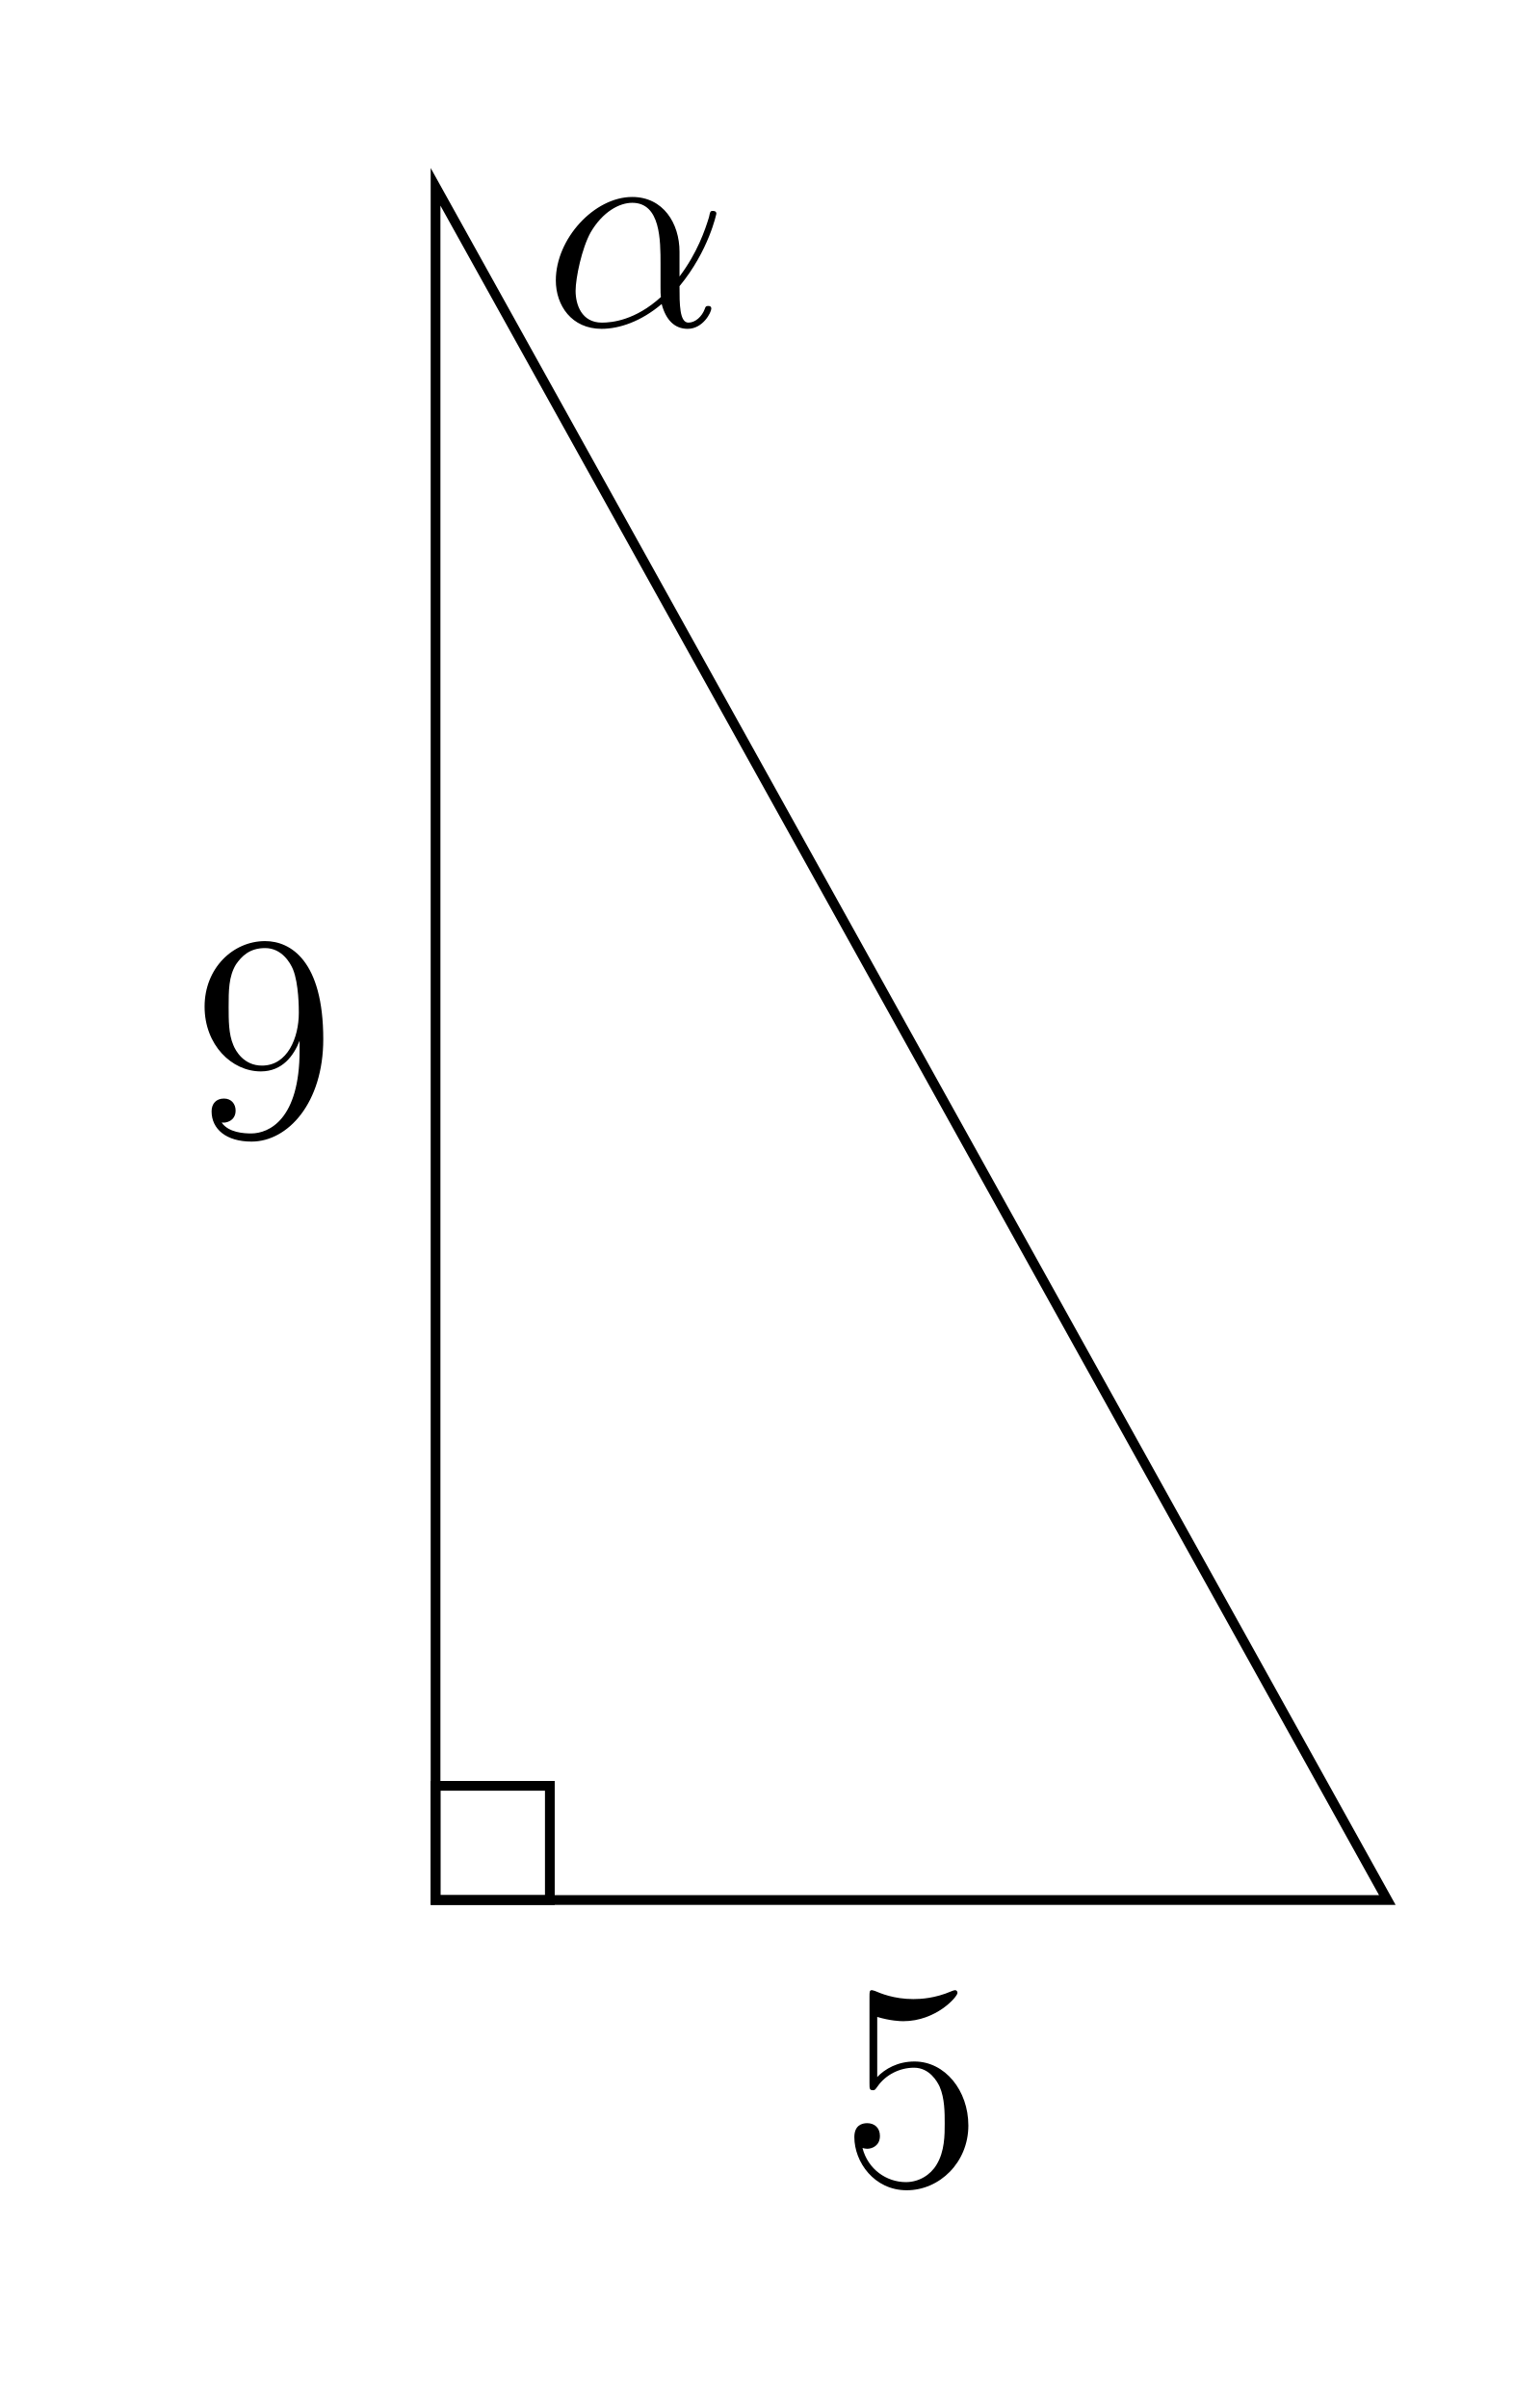
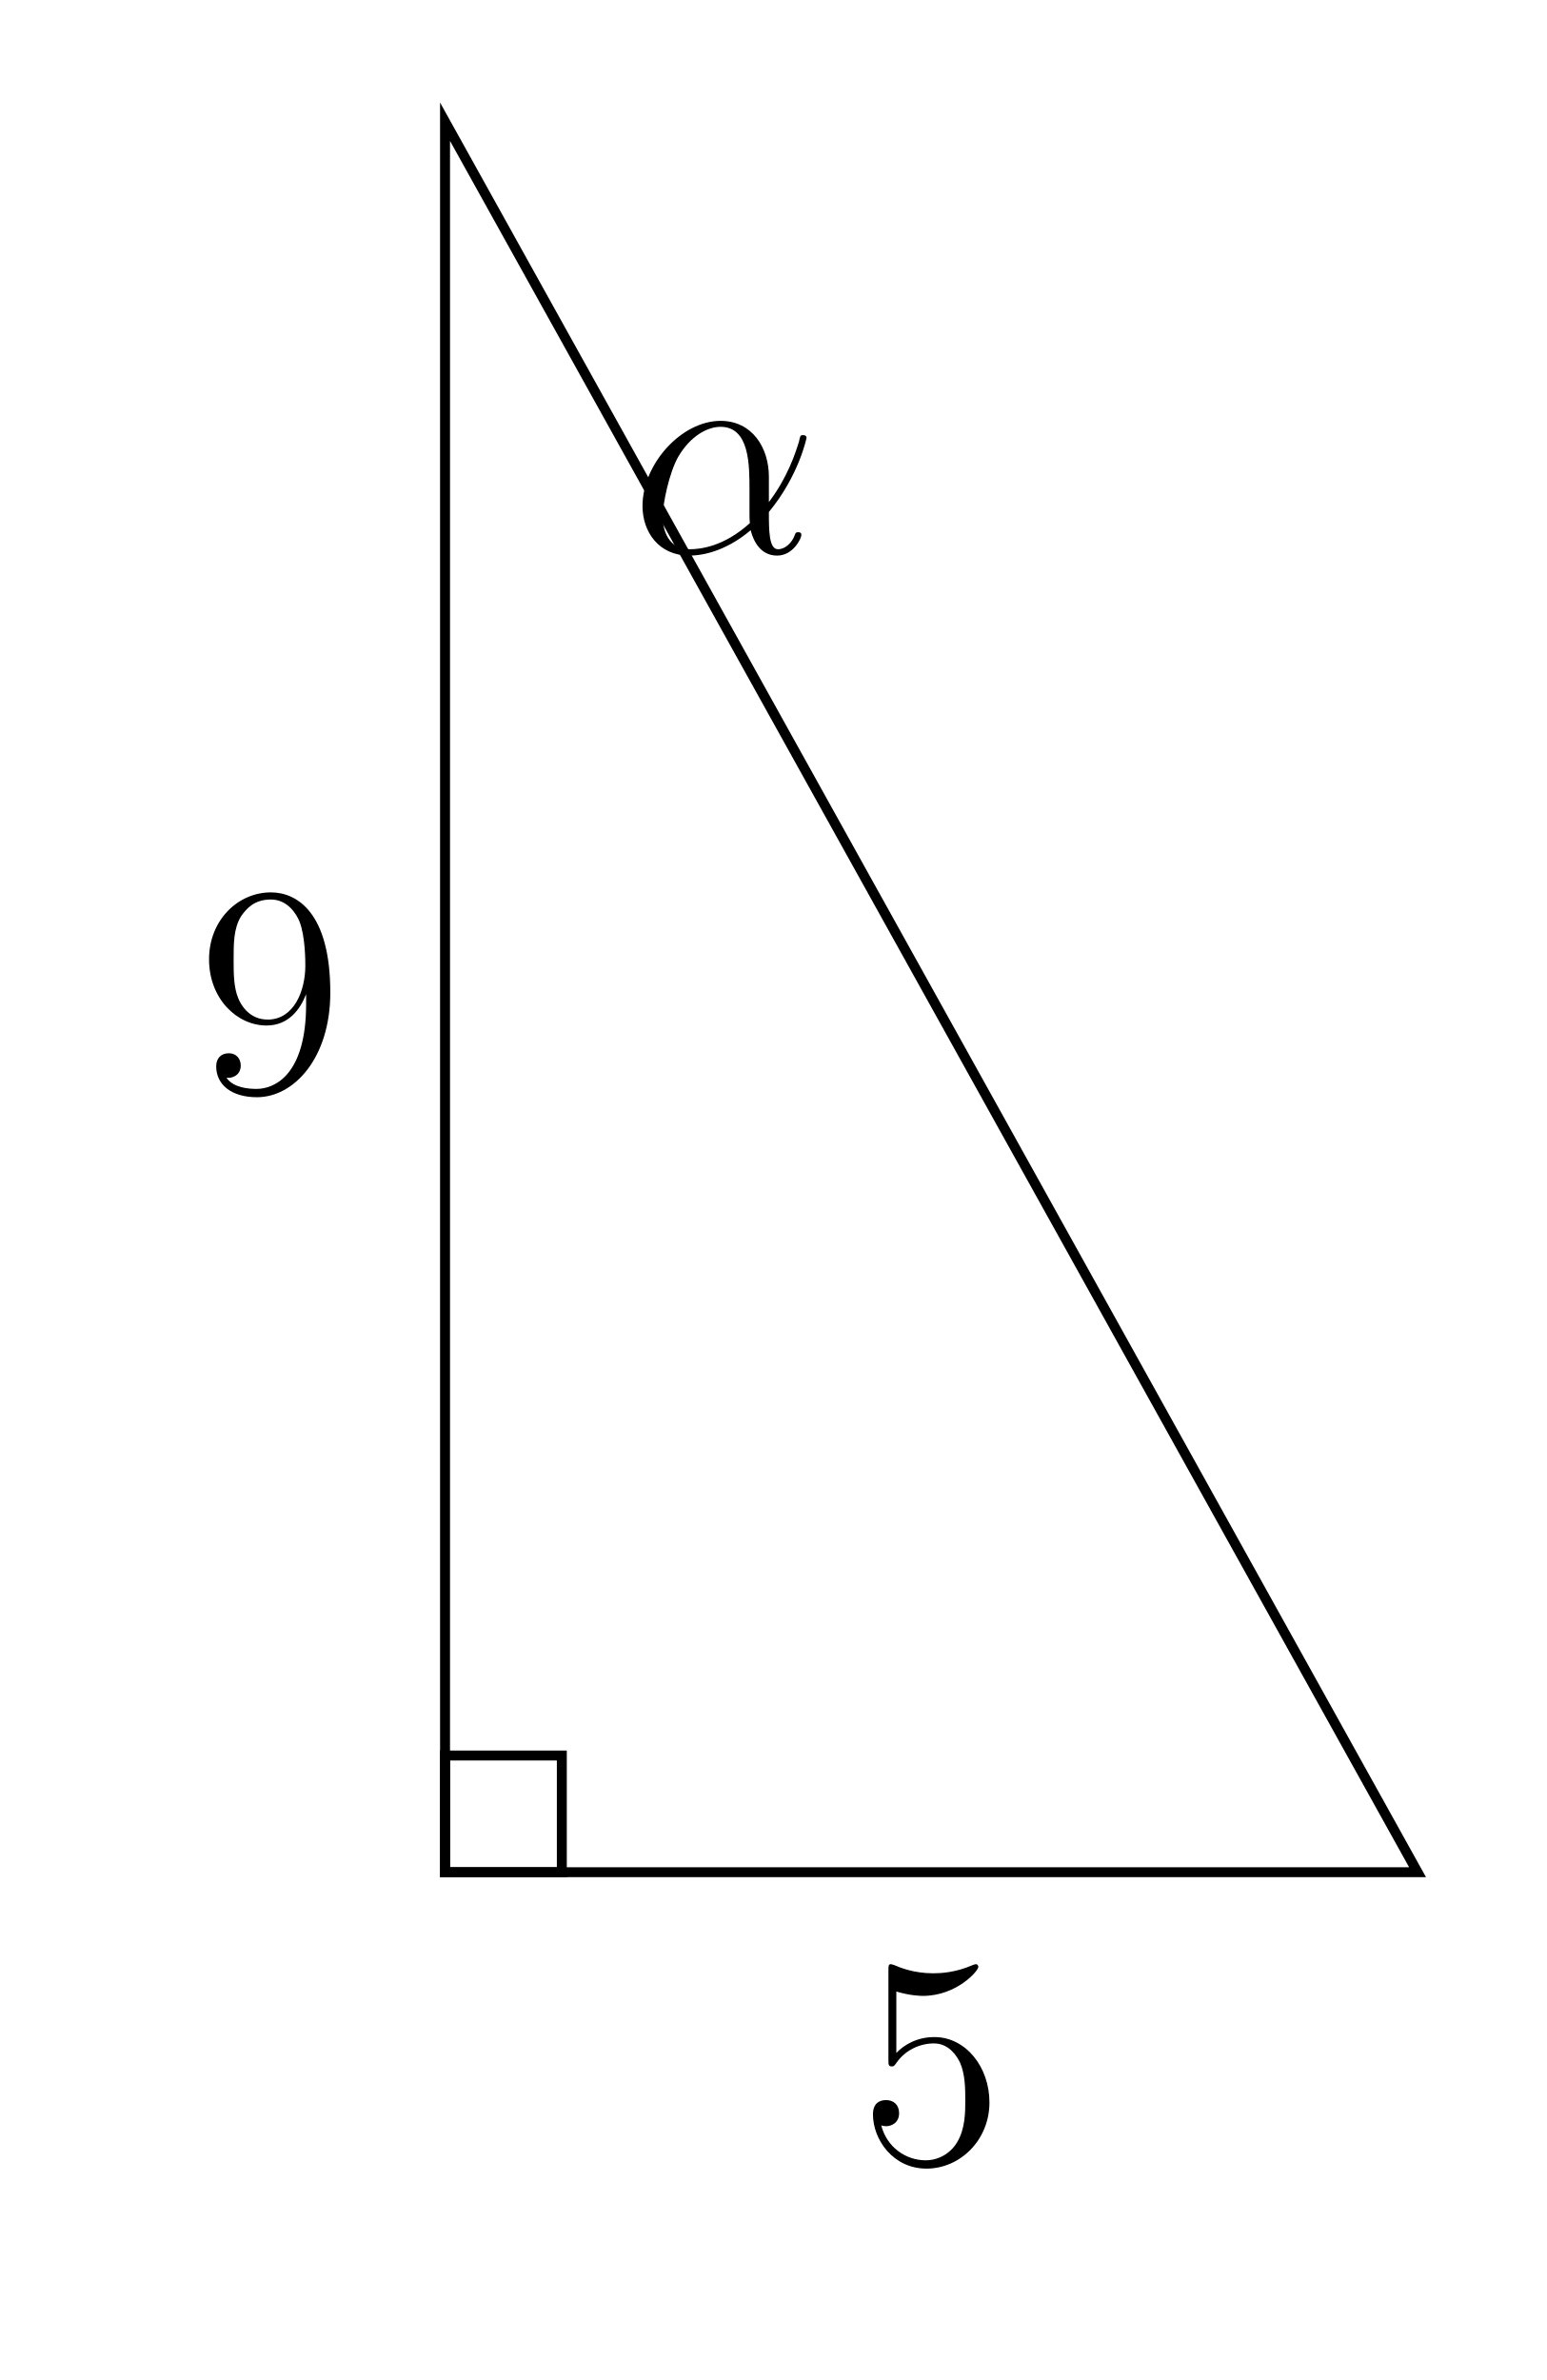
- <svg xmlns="http://www.w3.org/2000/svg" xmlns:xlink="http://www.w3.org/1999/xlink" data-source-hash="e2038589cf72" width="61.001pt" height="97.021pt" viewBox="0 0 61.001 97.021" version="1.2">
+ <svg xmlns="http://www.w3.org/2000/svg" xmlns:xlink="http://www.w3.org/1999/xlink" data-source-hash="680bc18399c8" width="61.001pt" height="93.858pt" viewBox="0 0 61.001 93.858" version="1.2">
  <defs>
    <g>
      <symbol overflow="visible" id="glyph0-0">
        <path style="stroke:none;" d="" />
      </symbol>
      <symbol overflow="visible" id="glyph0-1">
        <path style="stroke:none;" d="M 5.172 -2.359 C 5.172 -3.766 4.234 -4.938 3 -4.938 C 2.328 -4.938 1.812 -4.641 1.5 -4.312 L 1.5 -6.734 C 2.016 -6.578 2.422 -6.562 2.547 -6.562 C 3.875 -6.562 4.734 -7.547 4.734 -7.703 C 4.734 -7.75 4.703 -7.812 4.641 -7.812 C 4.641 -7.812 4.594 -7.812 4.484 -7.766 C 3.828 -7.484 3.266 -7.453 2.953 -7.453 C 2.172 -7.453 1.625 -7.688 1.406 -7.781 C 1.312 -7.812 1.281 -7.812 1.281 -7.812 C 1.188 -7.812 1.188 -7.734 1.188 -7.547 L 1.188 -4.062 C 1.188 -3.844 1.188 -3.781 1.328 -3.781 C 1.391 -3.781 1.406 -3.781 1.516 -3.938 C 1.844 -4.406 2.406 -4.688 2.984 -4.688 C 3.609 -4.688 3.922 -4.125 4.016 -3.922 C 4.219 -3.453 4.219 -2.875 4.219 -2.438 C 4.219 -1.984 4.219 -1.312 3.891 -0.781 C 3.641 -0.359 3.172 -0.078 2.656 -0.078 C 1.875 -0.078 1.125 -0.594 0.906 -1.453 C 0.969 -1.438 1.031 -1.422 1.094 -1.422 C 1.297 -1.422 1.609 -1.547 1.609 -1.938 C 1.609 -2.266 1.391 -2.453 1.094 -2.453 C 0.875 -2.453 0.578 -2.359 0.578 -1.891 C 0.578 -0.891 1.375 0.25 2.688 0.25 C 4.016 0.25 5.172 -0.875 5.172 -2.359 Z M 5.172 -2.359 " />
      </symbol>
      <symbol overflow="visible" id="glyph0-2">
        <path style="stroke:none;" d="M 5.266 -3.875 C 5.266 -7.031 3.953 -7.828 2.922 -7.828 C 1.625 -7.828 0.484 -6.734 0.484 -5.188 C 0.484 -3.641 1.578 -2.578 2.75 -2.578 C 3.625 -2.578 4.078 -3.219 4.312 -3.812 L 4.312 -3.422 C 4.312 -0.641 3.078 -0.078 2.359 -0.078 C 2.078 -0.078 1.453 -0.109 1.172 -0.516 L 1.234 -0.516 C 1.312 -0.5 1.734 -0.562 1.734 -1 C 1.734 -1.266 1.562 -1.484 1.266 -1.484 C 0.953 -1.484 0.766 -1.281 0.766 -0.969 C 0.766 -0.25 1.359 0.25 2.375 0.25 C 3.844 0.25 5.266 -1.312 5.266 -3.875 Z M 4.281 -4.938 C 4.281 -3.938 3.828 -2.812 2.797 -2.812 C 2.062 -2.812 1.734 -3.406 1.641 -3.641 C 1.453 -4.078 1.453 -4.641 1.453 -5.172 C 1.453 -5.828 1.453 -6.406 1.75 -6.891 C 1.969 -7.203 2.281 -7.547 2.922 -7.547 C 3.594 -7.547 3.938 -6.953 4.047 -6.688 C 4.281 -6.109 4.281 -5.109 4.281 -4.938 Z M 4.281 -4.938 " />
      </symbol>
      <symbol overflow="visible" id="glyph1-0">
        <path style="stroke:none;" d="" />
      </symbol>
      <symbol overflow="visible" id="glyph1-1">
        <path style="stroke:none;" d="M 6.734 -0.688 C 6.734 -0.797 6.641 -0.797 6.609 -0.797 C 6.516 -0.797 6.5 -0.766 6.469 -0.672 C 6.359 -0.375 6.094 -0.125 5.812 -0.125 C 5.453 -0.125 5.453 -0.875 5.453 -1.594 C 6.641 -3.031 6.938 -4.516 6.938 -4.516 C 6.938 -4.625 6.828 -4.625 6.797 -4.625 C 6.688 -4.625 6.688 -4.594 6.641 -4.375 C 6.484 -3.859 6.172 -2.938 5.453 -1.984 L 5.453 -2.984 C 5.453 -4.125 4.797 -5.188 3.547 -5.188 C 2.016 -5.188 0.469 -3.5 0.469 -1.828 C 0.469 -0.812 1.109 0.125 2.312 0.125 C 3.031 0.125 3.906 -0.172 4.734 -0.875 C 4.906 -0.219 5.266 0.125 5.781 0.125 C 6.406 0.125 6.734 -0.547 6.734 -0.688 Z M 4.703 -1.156 C 3.672 -0.219 2.734 -0.125 2.328 -0.125 C 1.5 -0.125 1.266 -0.859 1.266 -1.406 C 1.266 -1.922 1.516 -3.125 1.875 -3.766 C 2.359 -4.594 3.031 -4.953 3.547 -4.953 C 4.688 -4.953 4.688 -3.453 4.688 -2.469 L 4.688 -1.578 C 4.688 -1.344 4.688 -1.281 4.703 -1.156 Z M 4.703 -1.156 " />
      </symbol>
    </g>
    <clipPath id="clip1">
-       <path d="M 12 1 L 60.02 1 L 60.02 83 L 12 83 Z M 12 1 " />
+       <path d="M 12 0.688 L 60.02 0.688 L 60.02 80 L 12 80 Z M 12 0.688 " />
    </clipPath>
  </defs>
  <g id="surface1">
    <g clip-path="url(#clip1)" clip-rule="nonzero">
-       <path style="fill:none;stroke-width:0.399;stroke-linecap:butt;stroke-linejoin:miter;stroke:rgb(0%,0%,0%);stroke-opacity:1;stroke-miterlimit:10;" d="M -0.002 0.002 L 38.978 0.002 L -0.002 70.159 Z M -0.002 0.002 " transform="matrix(0.983887,0,0,-0.983887,17.55255,76.5562)" />
+       <path style="fill:none;stroke-width:0.399;stroke-linecap:butt;stroke-linejoin:miter;stroke:rgb(0%,0%,0%);stroke-opacity:1;stroke-miterlimit:10;" d="M -0.002 -0.002 L 38.978 -0.002 L -0.002 70.16 Z M -0.002 -0.002 " transform="matrix(0.983887,0,0,-0.983887,17.55255,73.83044)" />
    </g>
-     <path style="fill:none;stroke-width:0.399;stroke-linecap:butt;stroke-linejoin:miter;stroke:rgb(0%,0%,0%);stroke-opacity:1;stroke-miterlimit:10;" d="M -0.002 0.002 L -0.002 4.678 L 4.679 4.678 L 4.679 0.002 Z M -0.002 0.002 " transform="matrix(0.983887,0,0,-0.983887,17.55255,76.5562)" />
+     <path style="fill:none;stroke-width:0.399;stroke-linecap:butt;stroke-linejoin:miter;stroke:rgb(0%,0%,0%);stroke-opacity:1;stroke-miterlimit:10;" d="M -0.002 -0.002 L -0.002 4.675 L 4.679 4.675 L 4.679 -0.002 Z M -0.002 -0.002 " transform="matrix(0.983887,0,0,-0.983887,17.55255,73.83044)" />
    <g style="fill:rgb(0%,0%,0%);fill-opacity:1;">
-       <use xlink:href="#glyph0-1" x="33.848" y="87.998" />
+       <use xlink:href="#glyph0-1" x="33.848" y="85.272" />
    </g>
    <g style="fill:rgb(0%,0%,0%);fill-opacity:1;">
-       <use xlink:href="#glyph0-2" x="7.76" y="45.746" />
+       <use xlink:href="#glyph0-2" x="7.76" y="43.02" />
    </g>
    <g style="fill:rgb(0%,0%,0%);fill-opacity:1;">
-       <use xlink:href="#glyph1-1" x="21.928" y="13.124" />
+       <use xlink:href="#glyph1-1" x="24.869" y="21.785" />
    </g>
  </g>
</svg>
